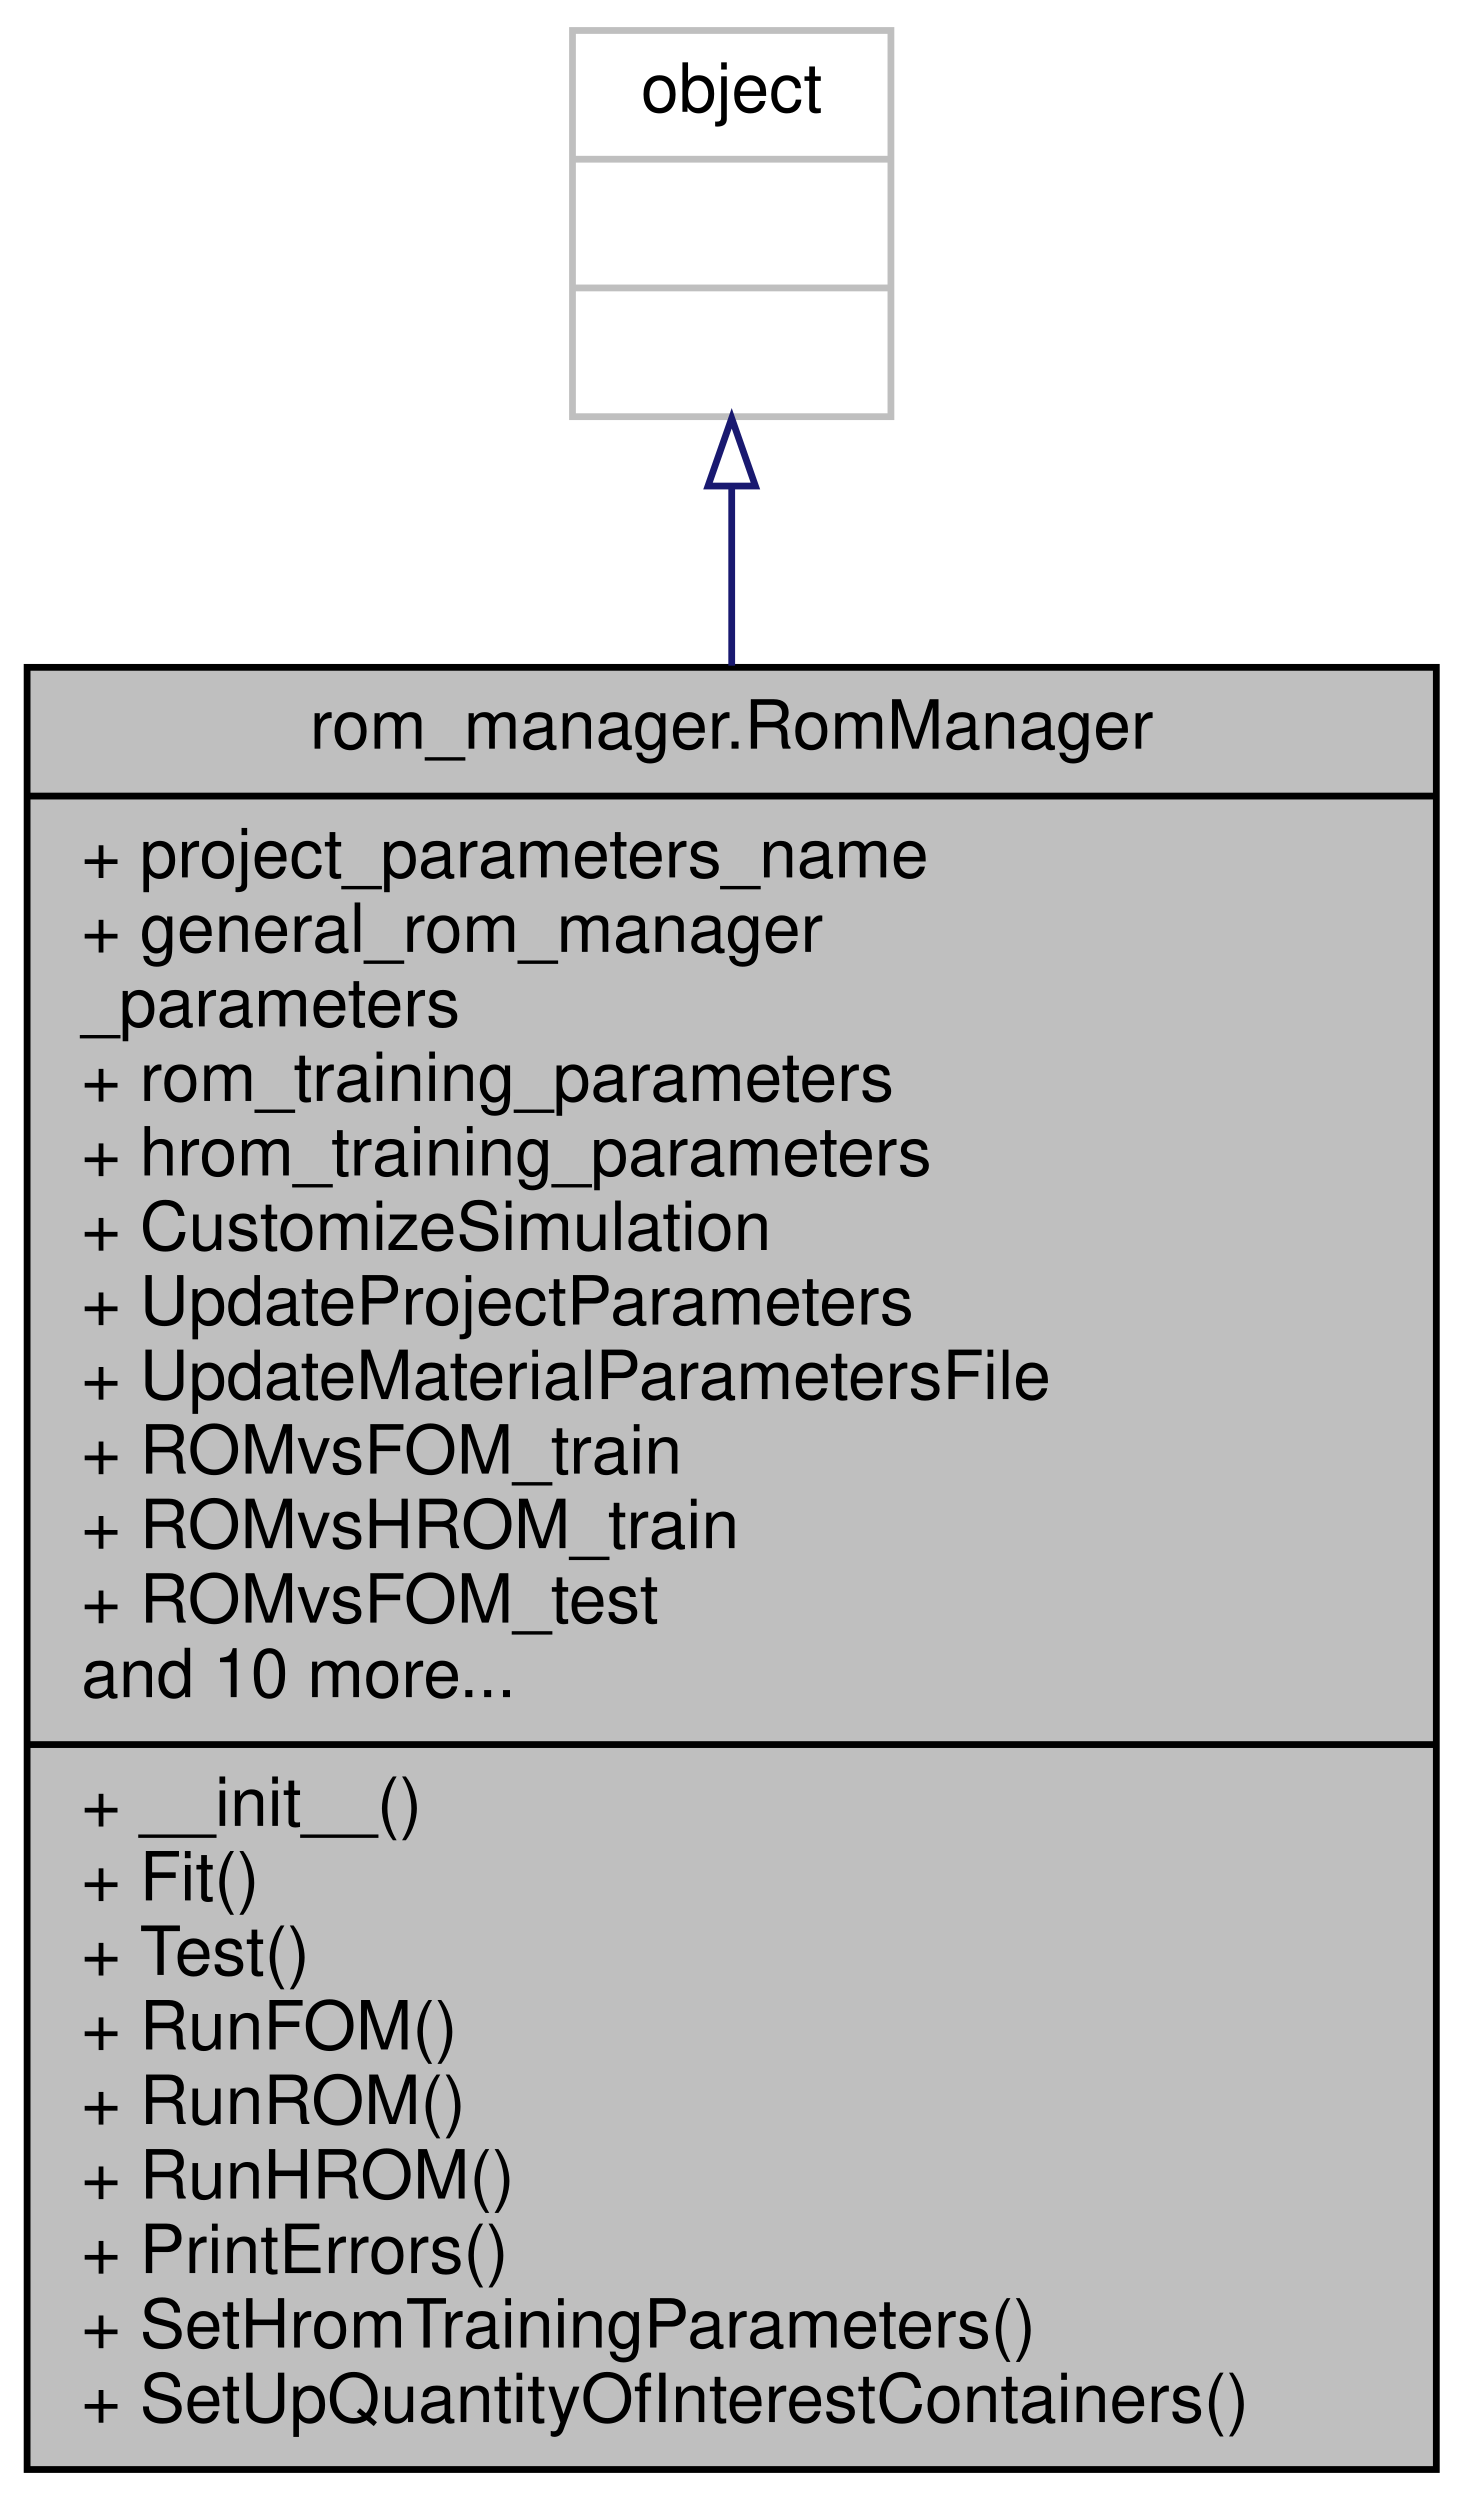
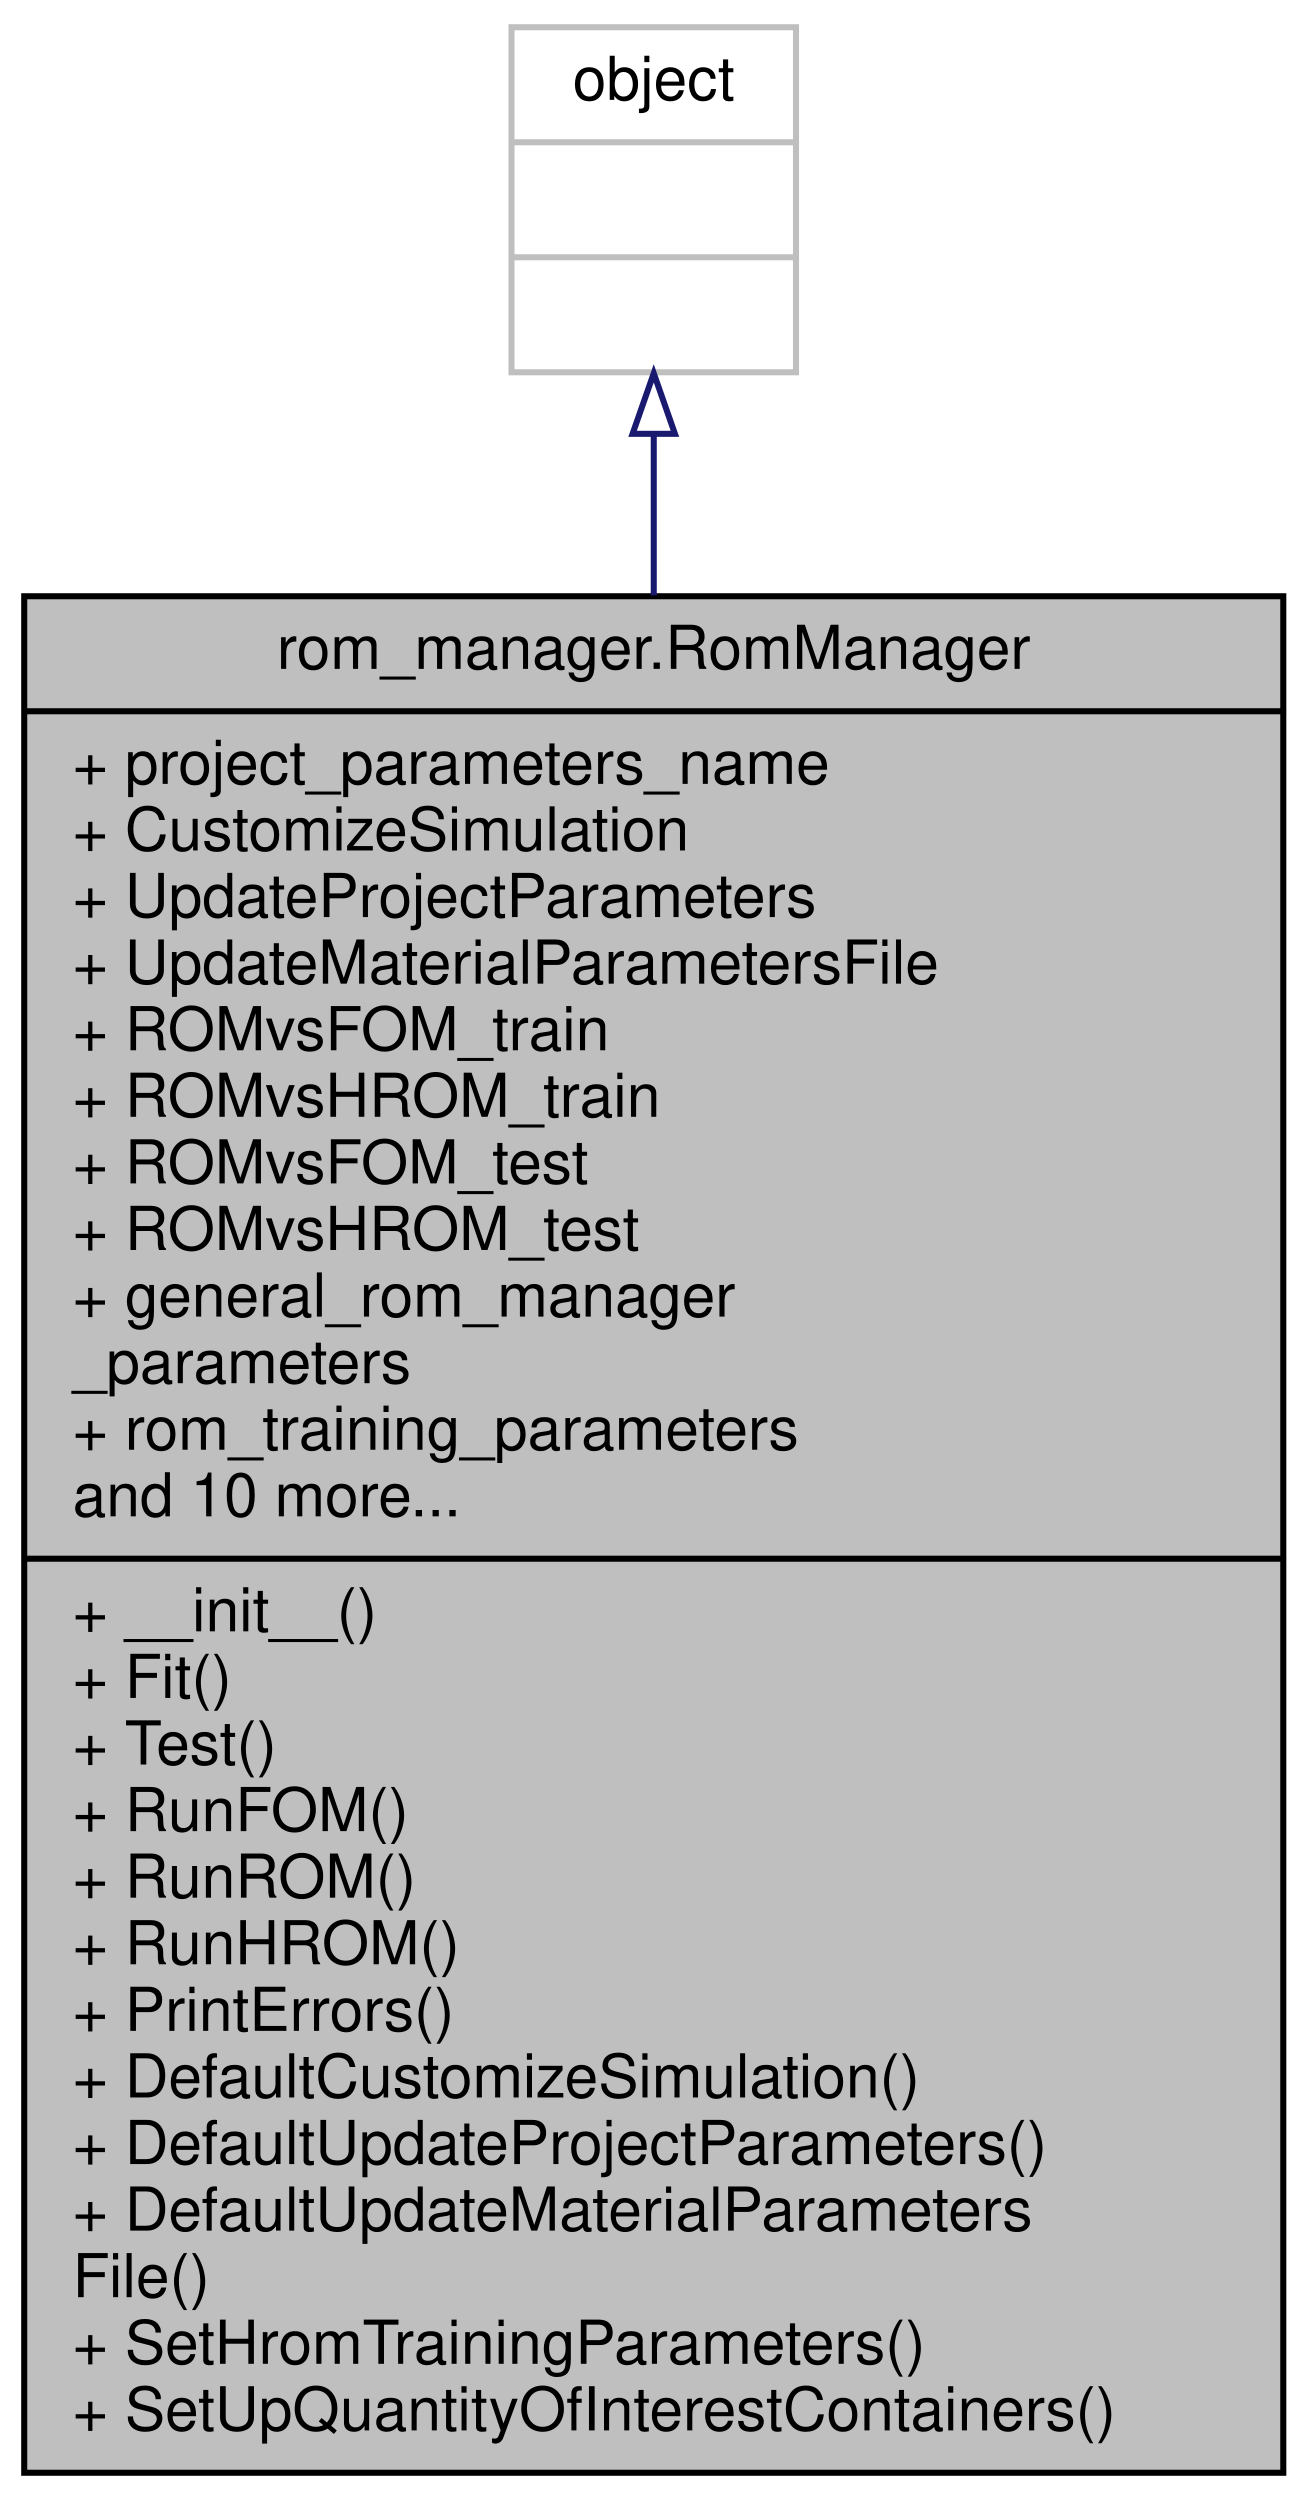
- <svg xmlns="http://www.w3.org/2000/svg" xmlns:xlink="http://www.w3.org/1999/xlink" width="216pt" height="369pt" viewBox="0.00 0.00 216.00 369.00">
-   <g id="graph0" class="graph" transform="scale(1 1) rotate(0) translate(4 365)">
+ <svg xmlns="http://www.w3.org/2000/svg" xmlns:xlink="http://www.w3.org/1999/xlink" width="216pt" height="413pt" viewBox="0.00 0.00 216.00 413.00">
+   <g id="graph0" class="graph" transform="scale(1 1) rotate(0) translate(4 409)">
    <g id="node1" class="node">
      <g id="a_node1">
        <a xlink:title=" ">
-           <polygon fill="#bfbfbf" stroke="black" points="0,-0.5 0,-266.5 208,-266.5 208,-0.5 0,-0.5" />
-           <text text-anchor="middle" x="104" y="-254.5" font-family="Helvetica,sans-Serif" font-size="10.00">rom_manager.RomManager</text>
-           <polyline fill="none" stroke="black" points="0,-247.5 208,-247.5 " />
-           <text text-anchor="start" x="8" y="-235.5" font-family="Helvetica,sans-Serif" font-size="10.00">+ project_parameters_name</text>
-           <text text-anchor="start" x="8" y="-224.5" font-family="Helvetica,sans-Serif" font-size="10.00">+ general_rom_manager</text>
-           <text text-anchor="start" x="8" y="-213.5" font-family="Helvetica,sans-Serif" font-size="10.00">_parameters</text>
-           <text text-anchor="start" x="8" y="-202.5" font-family="Helvetica,sans-Serif" font-size="10.00">+ rom_training_parameters</text>
-           <text text-anchor="start" x="8" y="-191.5" font-family="Helvetica,sans-Serif" font-size="10.00">+ hrom_training_parameters</text>
-           <text text-anchor="start" x="8" y="-180.5" font-family="Helvetica,sans-Serif" font-size="10.00">+ CustomizeSimulation</text>
-           <text text-anchor="start" x="8" y="-169.5" font-family="Helvetica,sans-Serif" font-size="10.00">+ UpdateProjectParameters</text>
-           <text text-anchor="start" x="8" y="-158.5" font-family="Helvetica,sans-Serif" font-size="10.00">+ UpdateMaterialParametersFile</text>
-           <text text-anchor="start" x="8" y="-147.5" font-family="Helvetica,sans-Serif" font-size="10.00">+ ROMvsFOM_train</text>
-           <text text-anchor="start" x="8" y="-136.5" font-family="Helvetica,sans-Serif" font-size="10.00">+ ROMvsHROM_train</text>
-           <text text-anchor="start" x="8" y="-125.5" font-family="Helvetica,sans-Serif" font-size="10.00">+ ROMvsFOM_test</text>
-           <text text-anchor="start" x="8" y="-114.5" font-family="Helvetica,sans-Serif" font-size="10.00">and 10 more...</text>
-           <polyline fill="none" stroke="black" points="0,-107.5 208,-107.5 " />
-           <text text-anchor="start" x="8" y="-95.5" font-family="Helvetica,sans-Serif" font-size="10.00">+ __init__()</text>
-           <text text-anchor="start" x="8" y="-84.5" font-family="Helvetica,sans-Serif" font-size="10.00">+ Fit()</text>
-           <text text-anchor="start" x="8" y="-73.5" font-family="Helvetica,sans-Serif" font-size="10.00">+ Test()</text>
-           <text text-anchor="start" x="8" y="-62.5" font-family="Helvetica,sans-Serif" font-size="10.00">+ RunFOM()</text>
-           <text text-anchor="start" x="8" y="-51.5" font-family="Helvetica,sans-Serif" font-size="10.00">+ RunROM()</text>
-           <text text-anchor="start" x="8" y="-40.5" font-family="Helvetica,sans-Serif" font-size="10.00">+ RunHROM()</text>
-           <text text-anchor="start" x="8" y="-29.5" font-family="Helvetica,sans-Serif" font-size="10.00">+ PrintErrors()</text>
+           <polygon fill="#bfbfbf" stroke="black" points="0,-0.5 0,-310.5 208,-310.5 208,-0.5 0,-0.5" />
+           <text text-anchor="middle" x="104" y="-298.5" font-family="Helvetica,sans-Serif" font-size="10.00">rom_manager.RomManager</text>
+           <polyline fill="none" stroke="black" points="0,-291.5 208,-291.5 " />
+           <text text-anchor="start" x="8" y="-279.5" font-family="Helvetica,sans-Serif" font-size="10.00">+ project_parameters_name</text>
+           <text text-anchor="start" x="8" y="-268.5" font-family="Helvetica,sans-Serif" font-size="10.00">+ CustomizeSimulation</text>
+           <text text-anchor="start" x="8" y="-257.5" font-family="Helvetica,sans-Serif" font-size="10.00">+ UpdateProjectParameters</text>
+           <text text-anchor="start" x="8" y="-246.5" font-family="Helvetica,sans-Serif" font-size="10.00">+ UpdateMaterialParametersFile</text>
+           <text text-anchor="start" x="8" y="-235.5" font-family="Helvetica,sans-Serif" font-size="10.00">+ ROMvsFOM_train</text>
+           <text text-anchor="start" x="8" y="-224.5" font-family="Helvetica,sans-Serif" font-size="10.00">+ ROMvsHROM_train</text>
+           <text text-anchor="start" x="8" y="-213.5" font-family="Helvetica,sans-Serif" font-size="10.00">+ ROMvsFOM_test</text>
+           <text text-anchor="start" x="8" y="-202.5" font-family="Helvetica,sans-Serif" font-size="10.00">+ ROMvsHROM_test</text>
+           <text text-anchor="start" x="8" y="-191.5" font-family="Helvetica,sans-Serif" font-size="10.00">+ general_rom_manager</text>
+           <text text-anchor="start" x="8" y="-180.5" font-family="Helvetica,sans-Serif" font-size="10.00">_parameters</text>
+           <text text-anchor="start" x="8" y="-169.5" font-family="Helvetica,sans-Serif" font-size="10.00">+ rom_training_parameters</text>
+           <text text-anchor="start" x="8" y="-158.5" font-family="Helvetica,sans-Serif" font-size="10.00">and 10 more...</text>
+           <polyline fill="none" stroke="black" points="0,-151.5 208,-151.5 " />
+           <text text-anchor="start" x="8" y="-139.5" font-family="Helvetica,sans-Serif" font-size="10.00">+ __init__()</text>
+           <text text-anchor="start" x="8" y="-128.5" font-family="Helvetica,sans-Serif" font-size="10.00">+ Fit()</text>
+           <text text-anchor="start" x="8" y="-117.5" font-family="Helvetica,sans-Serif" font-size="10.00">+ Test()</text>
+           <text text-anchor="start" x="8" y="-106.5" font-family="Helvetica,sans-Serif" font-size="10.00">+ RunFOM()</text>
+           <text text-anchor="start" x="8" y="-95.5" font-family="Helvetica,sans-Serif" font-size="10.00">+ RunROM()</text>
+           <text text-anchor="start" x="8" y="-84.5" font-family="Helvetica,sans-Serif" font-size="10.00">+ RunHROM()</text>
+           <text text-anchor="start" x="8" y="-73.5" font-family="Helvetica,sans-Serif" font-size="10.00">+ PrintErrors()</text>
+           <text text-anchor="start" x="8" y="-62.5" font-family="Helvetica,sans-Serif" font-size="10.00">+ DefaultCustomizeSimulation()</text>
+           <text text-anchor="start" x="8" y="-51.5" font-family="Helvetica,sans-Serif" font-size="10.00">+ DefaultUpdateProjectParameters()</text>
+           <text text-anchor="start" x="8" y="-40.5" font-family="Helvetica,sans-Serif" font-size="10.00">+ DefaultUpdateMaterialParameters</text>
+           <text text-anchor="start" x="8" y="-29.5" font-family="Helvetica,sans-Serif" font-size="10.00">File()</text>
          <text text-anchor="start" x="8" y="-18.5" font-family="Helvetica,sans-Serif" font-size="10.00">+ SetHromTrainingParameters()</text>
          <text text-anchor="start" x="8" y="-7.5" font-family="Helvetica,sans-Serif" font-size="10.00">+ SetUpQuantityOfInterestContainers()</text>
        </a>
      </g>
    </g>
    <g id="node2" class="node">
      <g id="a_node2">
        <a xlink:title=" ">
-           <polygon fill="none" stroke="#bfbfbf" points="80.5,-303.5 80.5,-360.5 127.5,-360.5 127.5,-303.5 80.5,-303.5" />
-           <text text-anchor="middle" x="104" y="-348.5" font-family="Helvetica,sans-Serif" font-size="10.00">object</text>
-           <polyline fill="none" stroke="#bfbfbf" points="80.5,-341.5 127.5,-341.5 " />
-           <text text-anchor="middle" x="104" y="-329.5" font-family="Helvetica,sans-Serif" font-size="10.00"> </text>
-           <polyline fill="none" stroke="#bfbfbf" points="80.5,-322.5 127.5,-322.5 " />
-           <text text-anchor="middle" x="104" y="-310.5" font-family="Helvetica,sans-Serif" font-size="10.00"> </text>
+           <polygon fill="none" stroke="#bfbfbf" points="80.5,-347.5 80.5,-404.5 127.5,-404.5 127.5,-347.5 80.5,-347.5" />
+           <text text-anchor="middle" x="104" y="-392.5" font-family="Helvetica,sans-Serif" font-size="10.00">object</text>
+           <polyline fill="none" stroke="#bfbfbf" points="80.5,-385.5 127.5,-385.5 " />
+           <text text-anchor="middle" x="104" y="-373.5" font-family="Helvetica,sans-Serif" font-size="10.00"> </text>
+           <polyline fill="none" stroke="#bfbfbf" points="80.5,-366.5 127.5,-366.5 " />
+           <text text-anchor="middle" x="104" y="-354.5" font-family="Helvetica,sans-Serif" font-size="10.00"> </text>
        </a>
      </g>
    </g>
    <g id="edge1" class="edge">
-       <path fill="none" stroke="midnightblue" d="M104,-293.2C104,-285.14 104,-276.18 104,-266.75" />
-       <polygon fill="none" stroke="midnightblue" points="100.5,-293.26 104,-303.26 107.5,-293.26 100.5,-293.26" />
+       <path fill="none" stroke="midnightblue" d="M104,-337.28C104,-329.21 104,-320.21 104,-310.65" />
+       <polygon fill="none" stroke="midnightblue" points="100.5,-337.33 104,-347.33 107.5,-337.33 100.5,-337.33" />
    </g>
  </g>
</svg>
